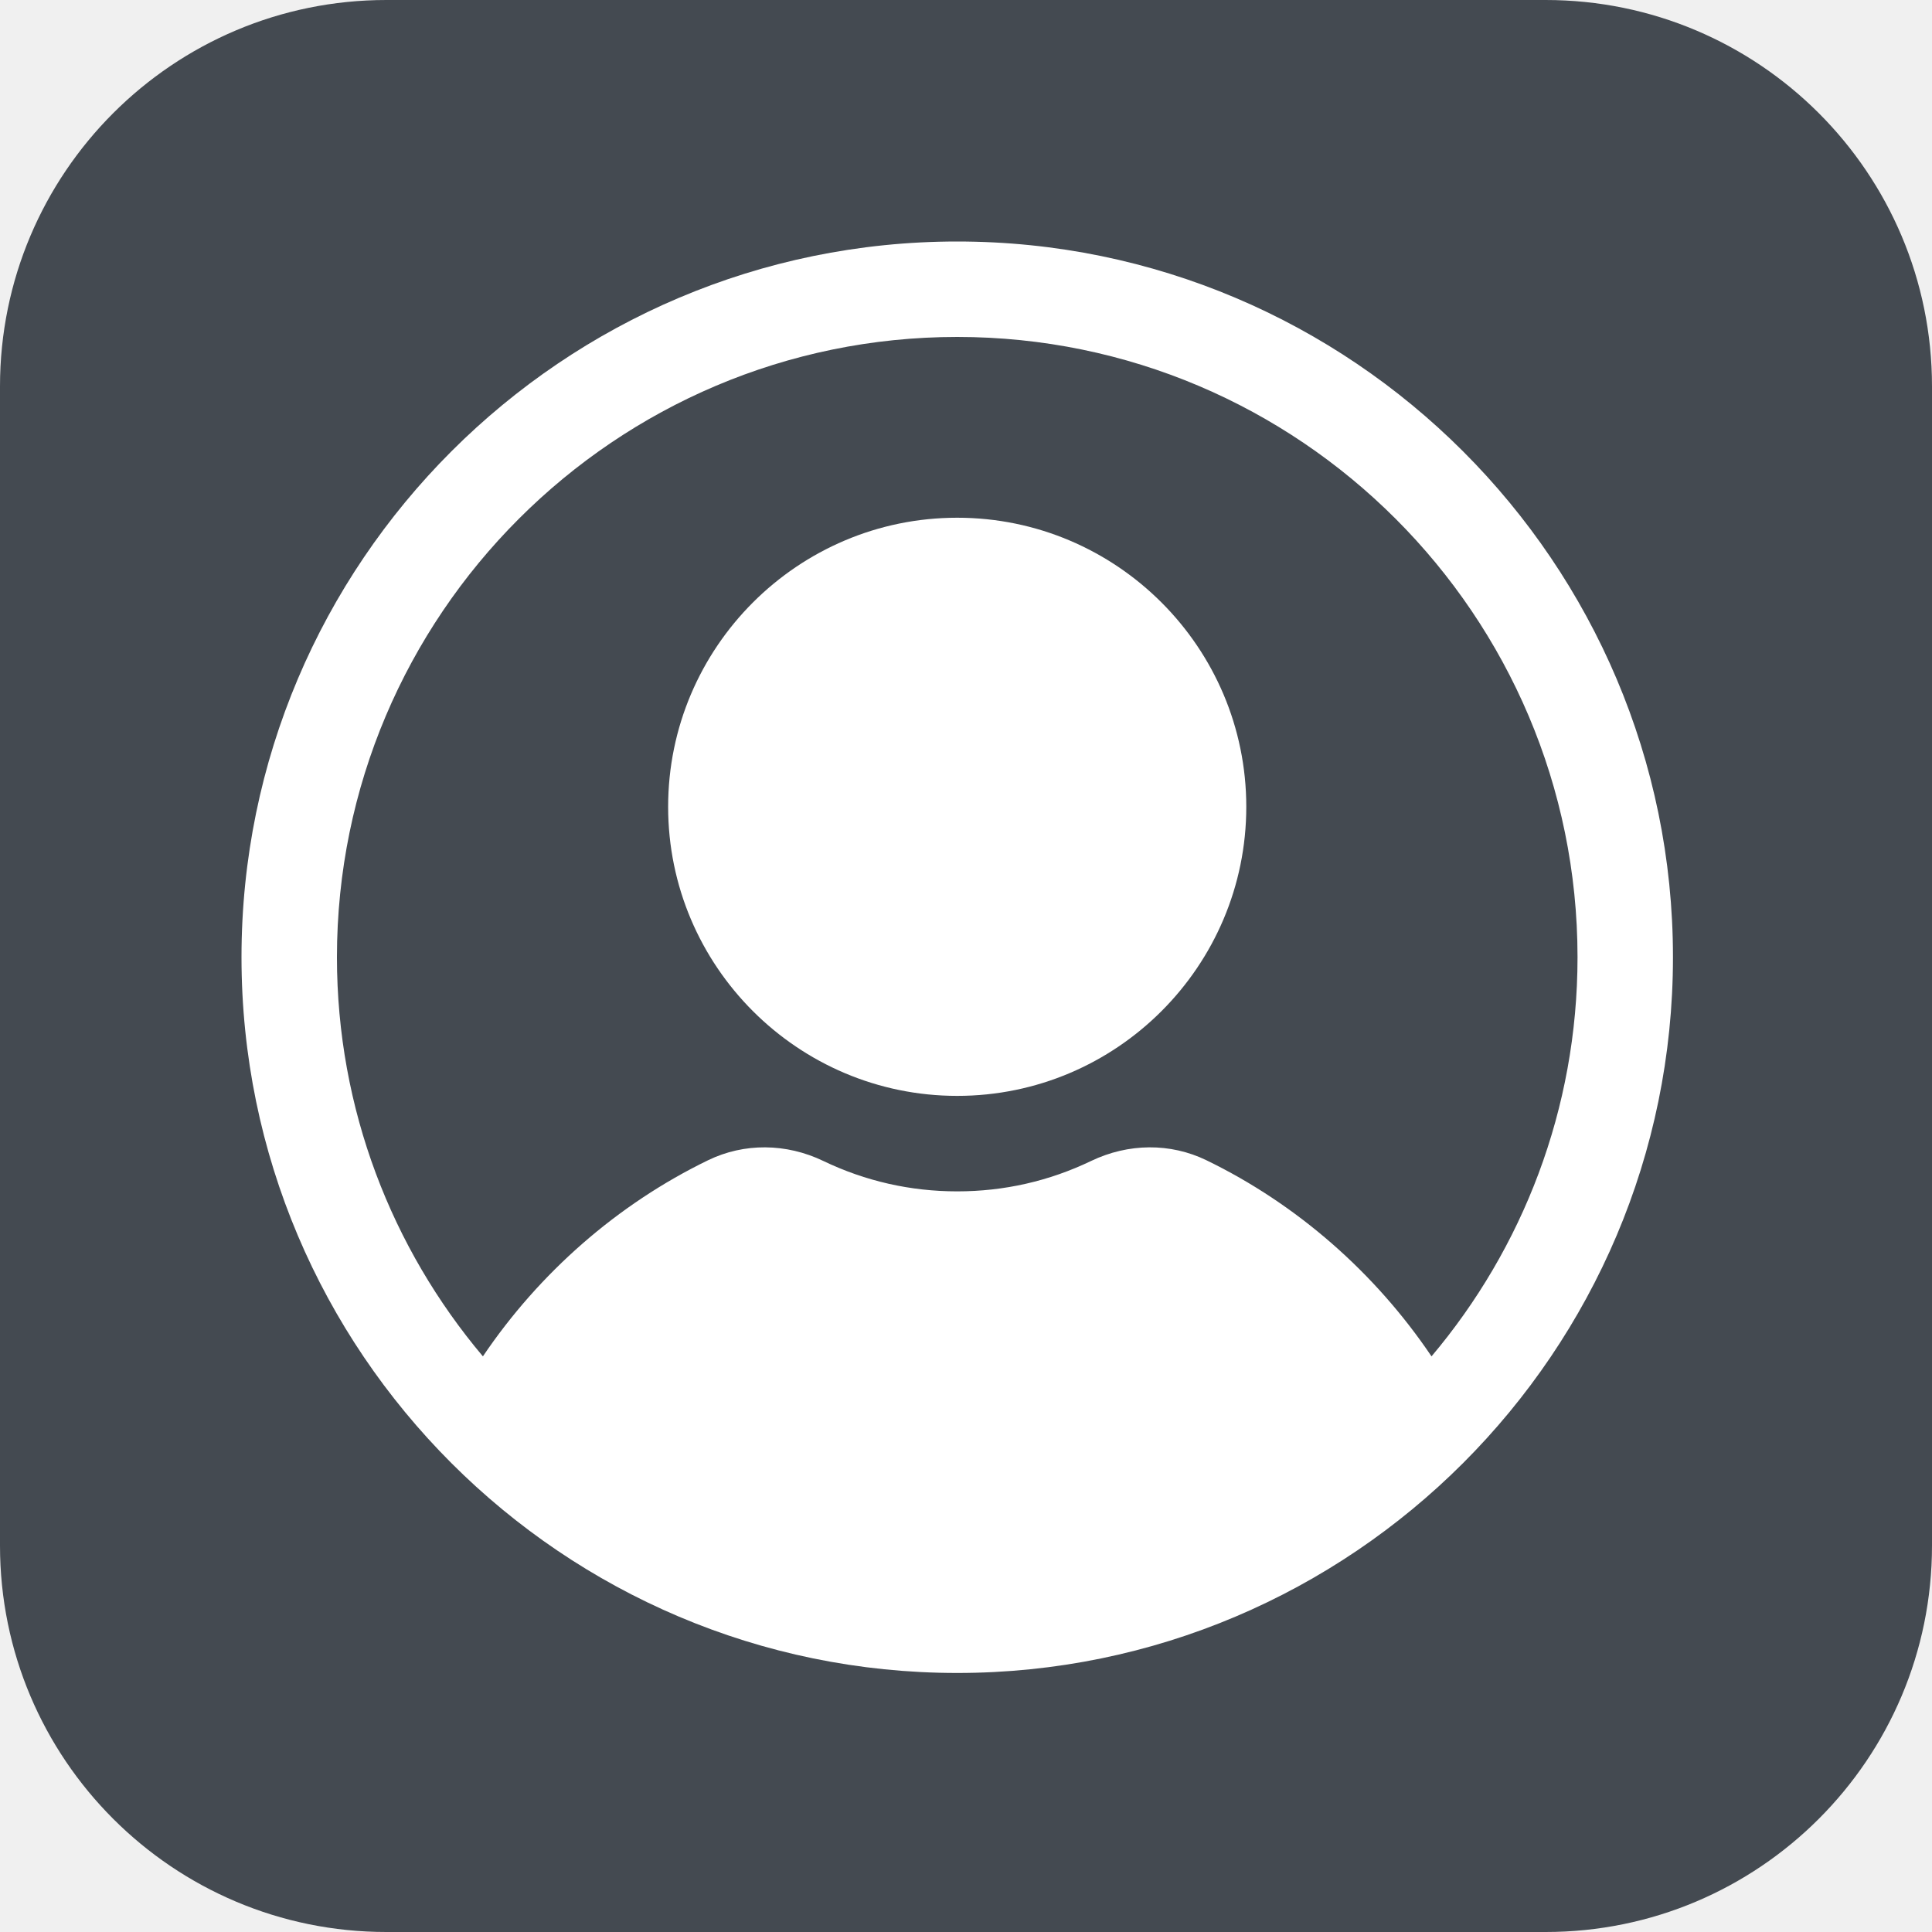
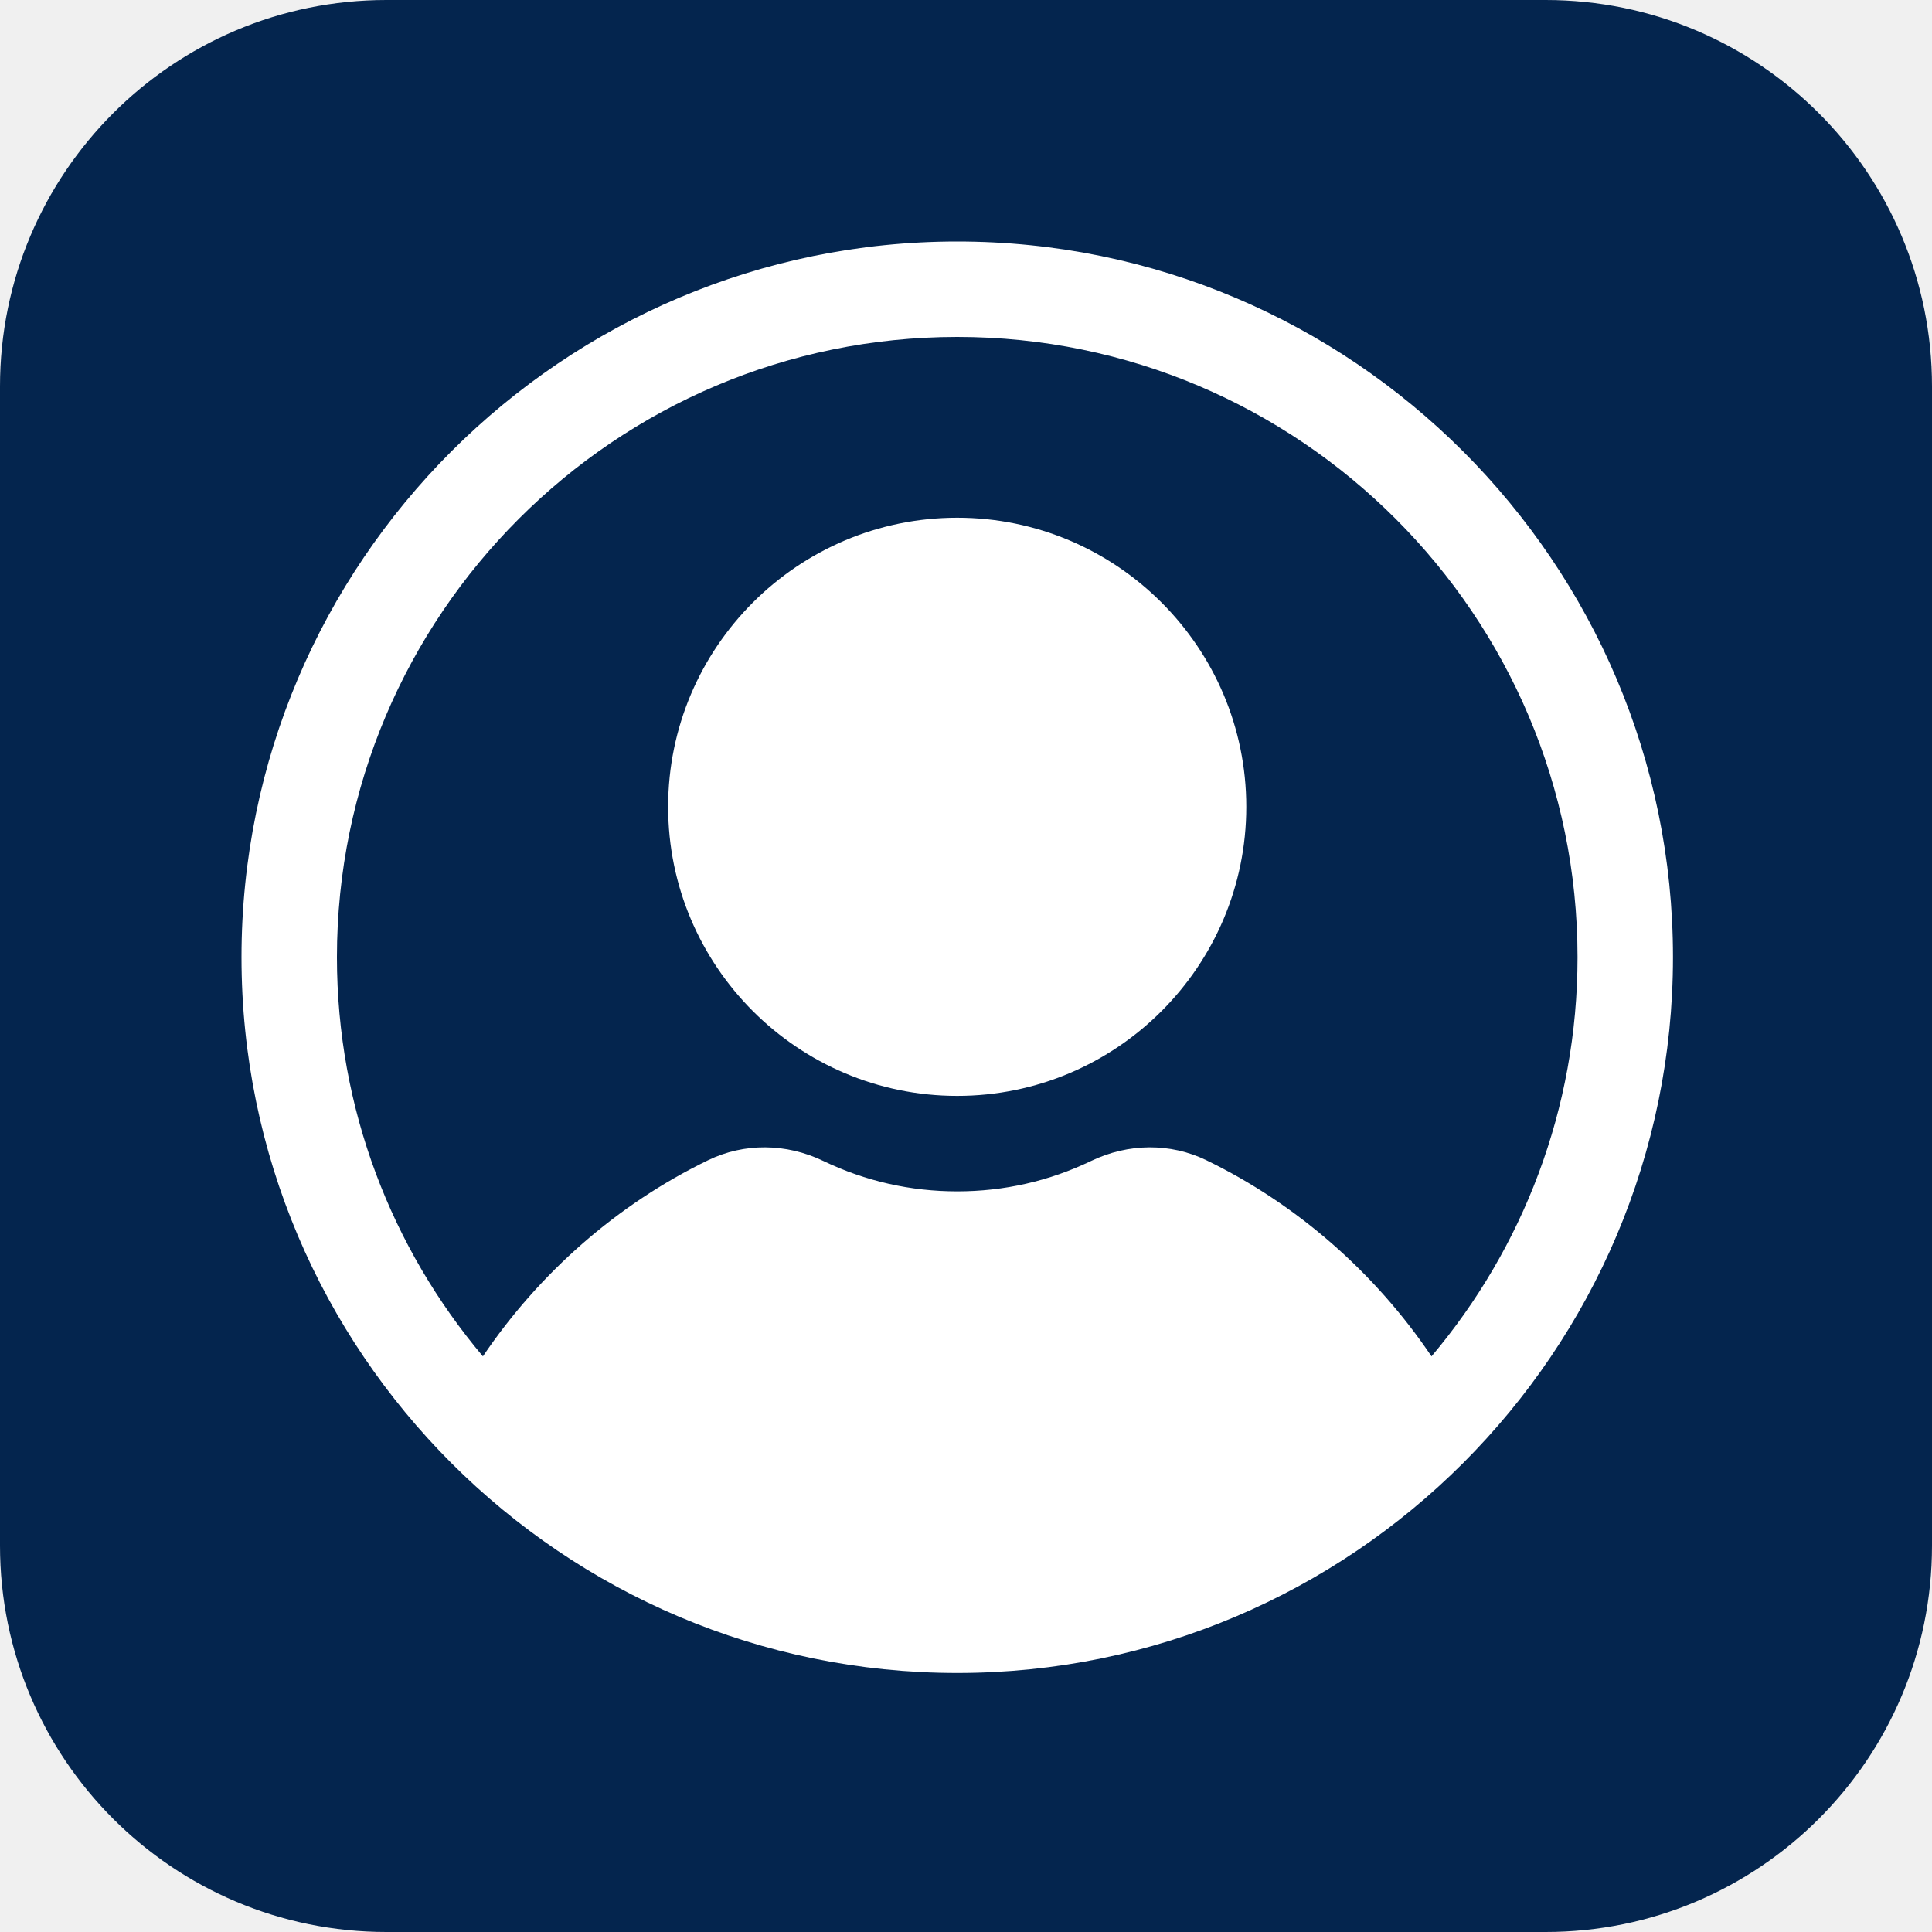
<svg xmlns="http://www.w3.org/2000/svg" width="40" height="40" viewBox="0 0 40 40" fill="none">
-   <rect width="40" height="40" rx="8" fill="#444A51" />
+   <rect width="40" height="40" rx="8" fill="#04254E" />
  <path d="M19.818 22.689C16.518 22.689 13.833 20.004 13.833 16.704C13.833 13.404 16.518 10.719 19.818 10.719C23.118 10.719 25.803 13.404 25.803 16.704C25.803 20.004 23.118 22.689 19.818 22.689Z" fill="white" />
  <path d="M19.818 5C11.648 5 5 11.648 5 19.818C5 27.989 11.648 34.637 19.818 34.637C27.989 34.637 34.637 27.989 34.637 19.818C34.637 11.648 27.989 5 19.818 5ZM29.638 28.082C28.472 26.353 26.854 24.932 24.976 24.021C24.231 23.66 23.362 23.666 22.589 24.037C21.721 24.454 20.788 24.666 19.818 24.666C18.849 24.666 17.916 24.454 17.047 24.037C16.276 23.666 15.406 23.66 14.661 24.021C12.783 24.932 11.165 26.353 9.998 28.082C8.114 25.847 6.976 22.964 6.976 19.818C6.976 12.737 12.737 6.976 19.818 6.976C26.9 6.976 32.661 12.737 32.661 19.818C32.661 22.964 31.523 25.847 29.638 28.082Z" fill="white" />
</svg>
